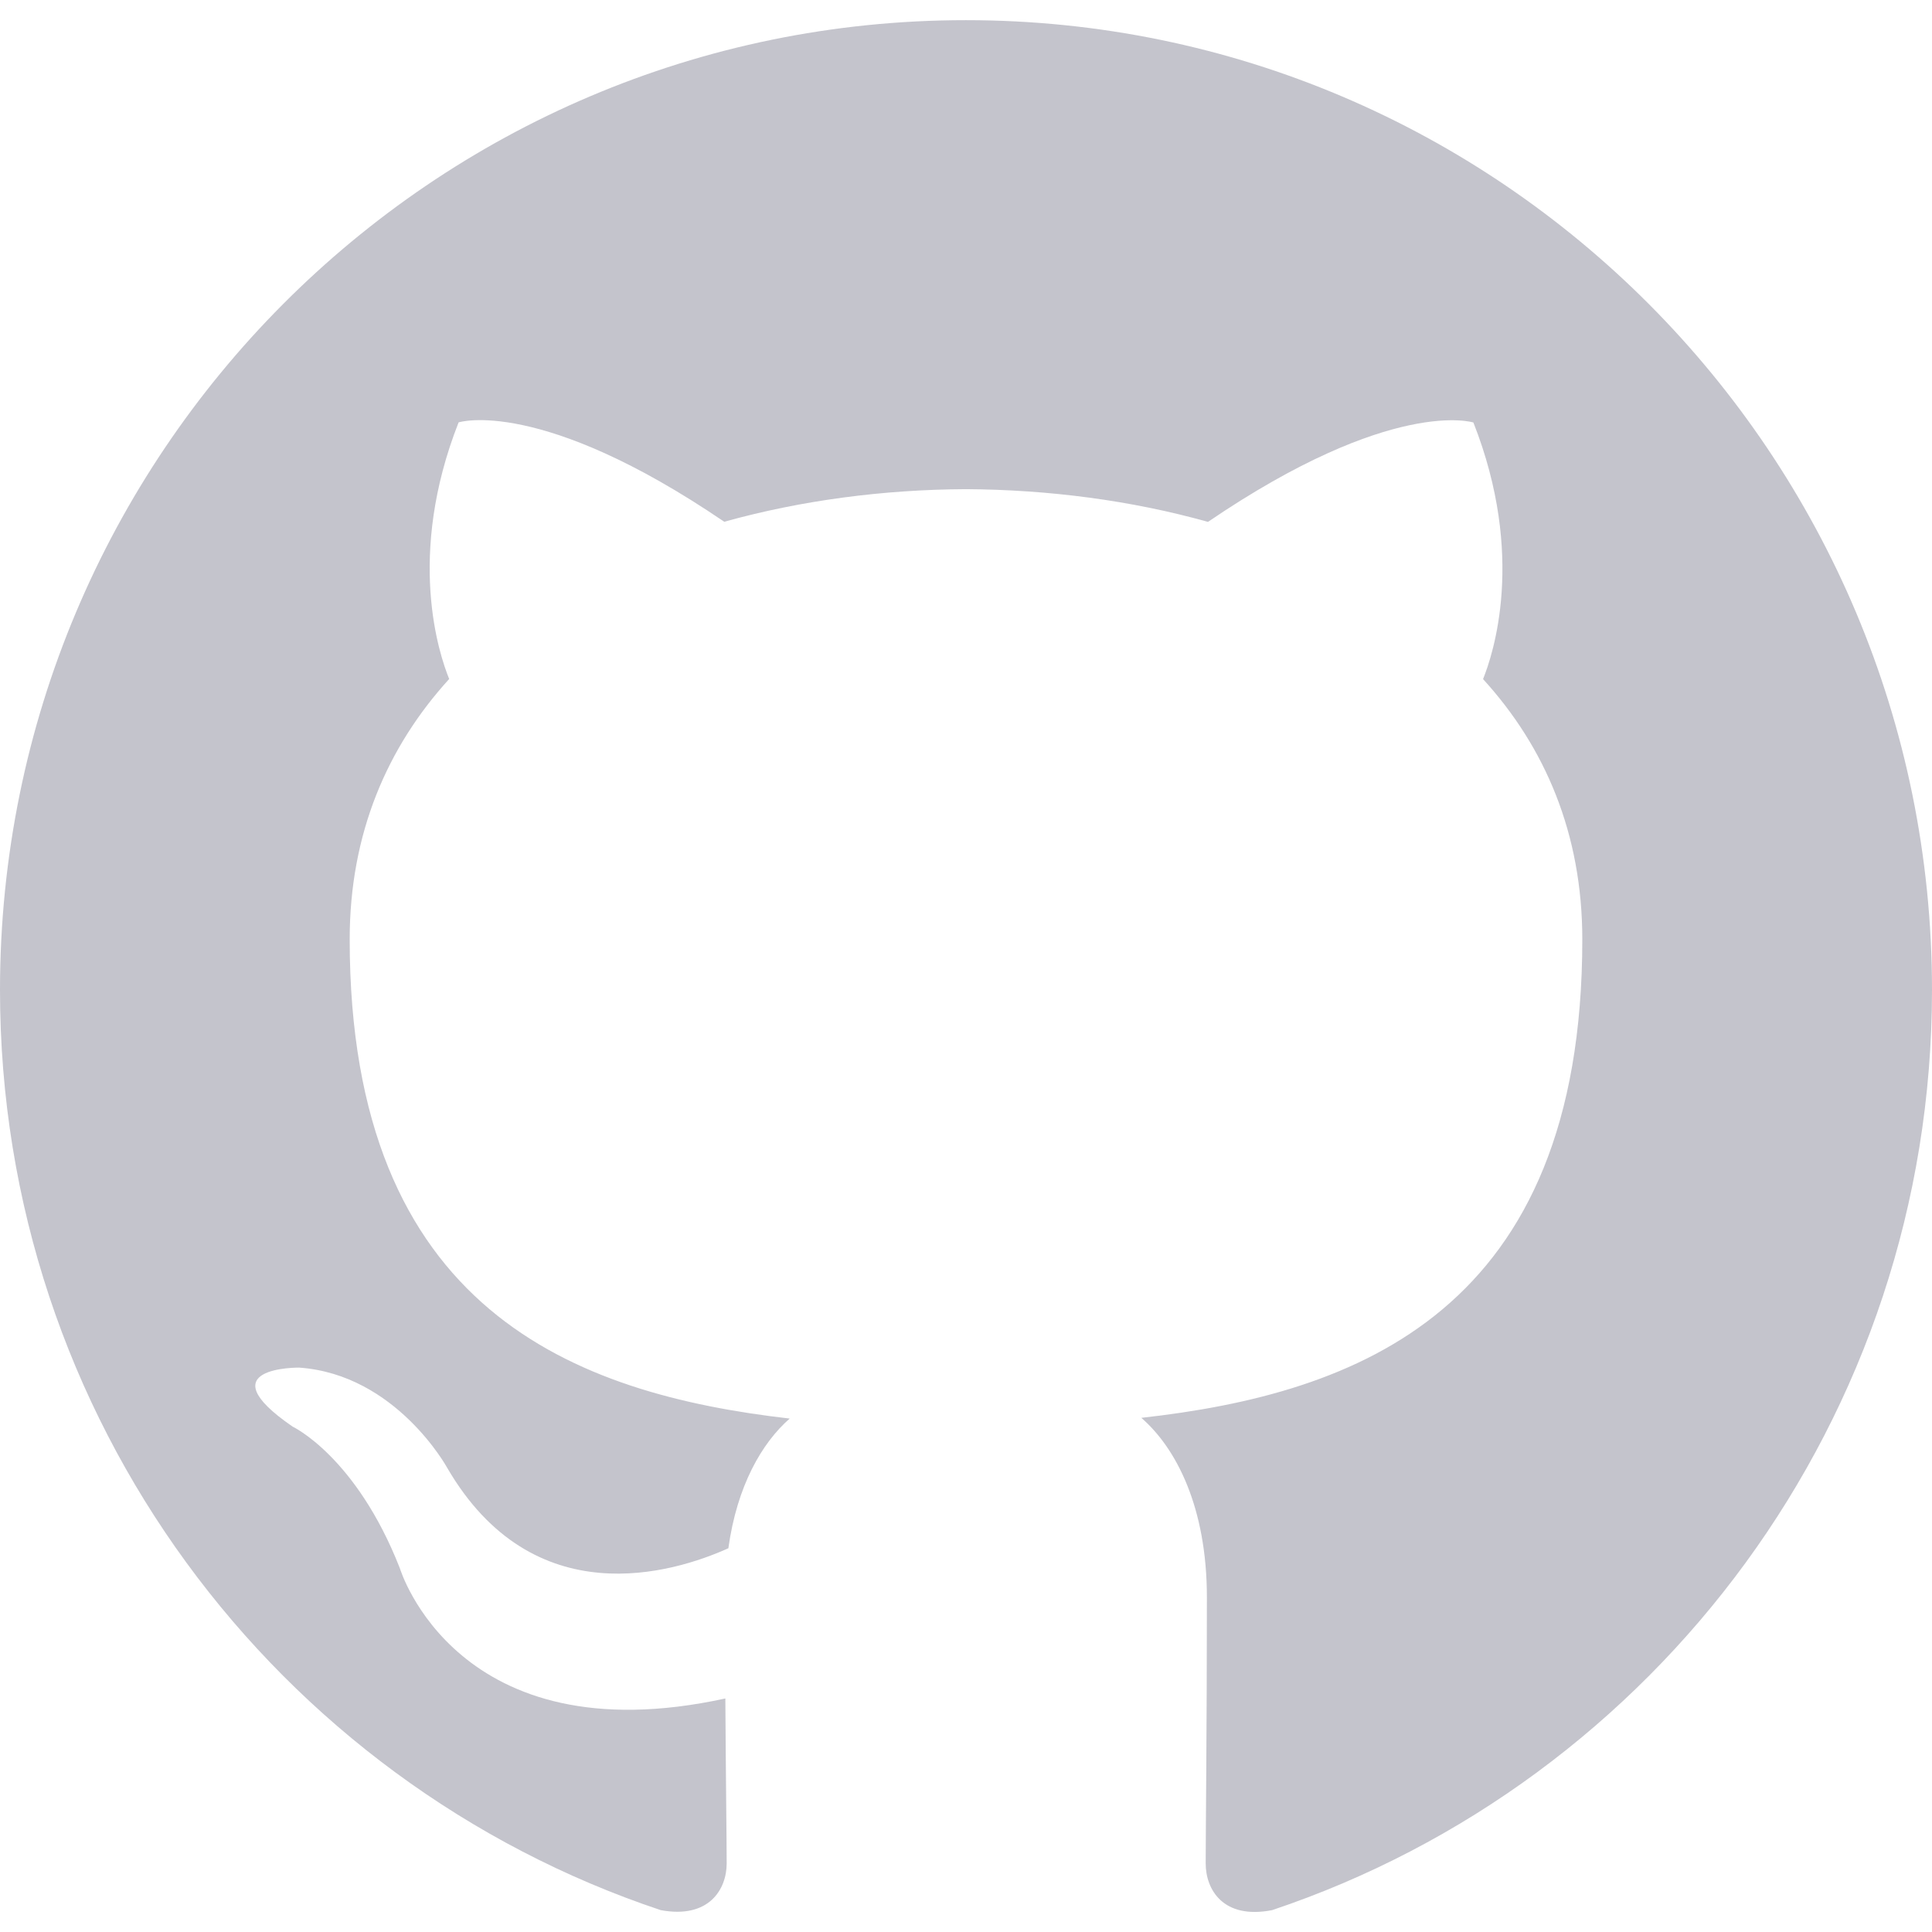
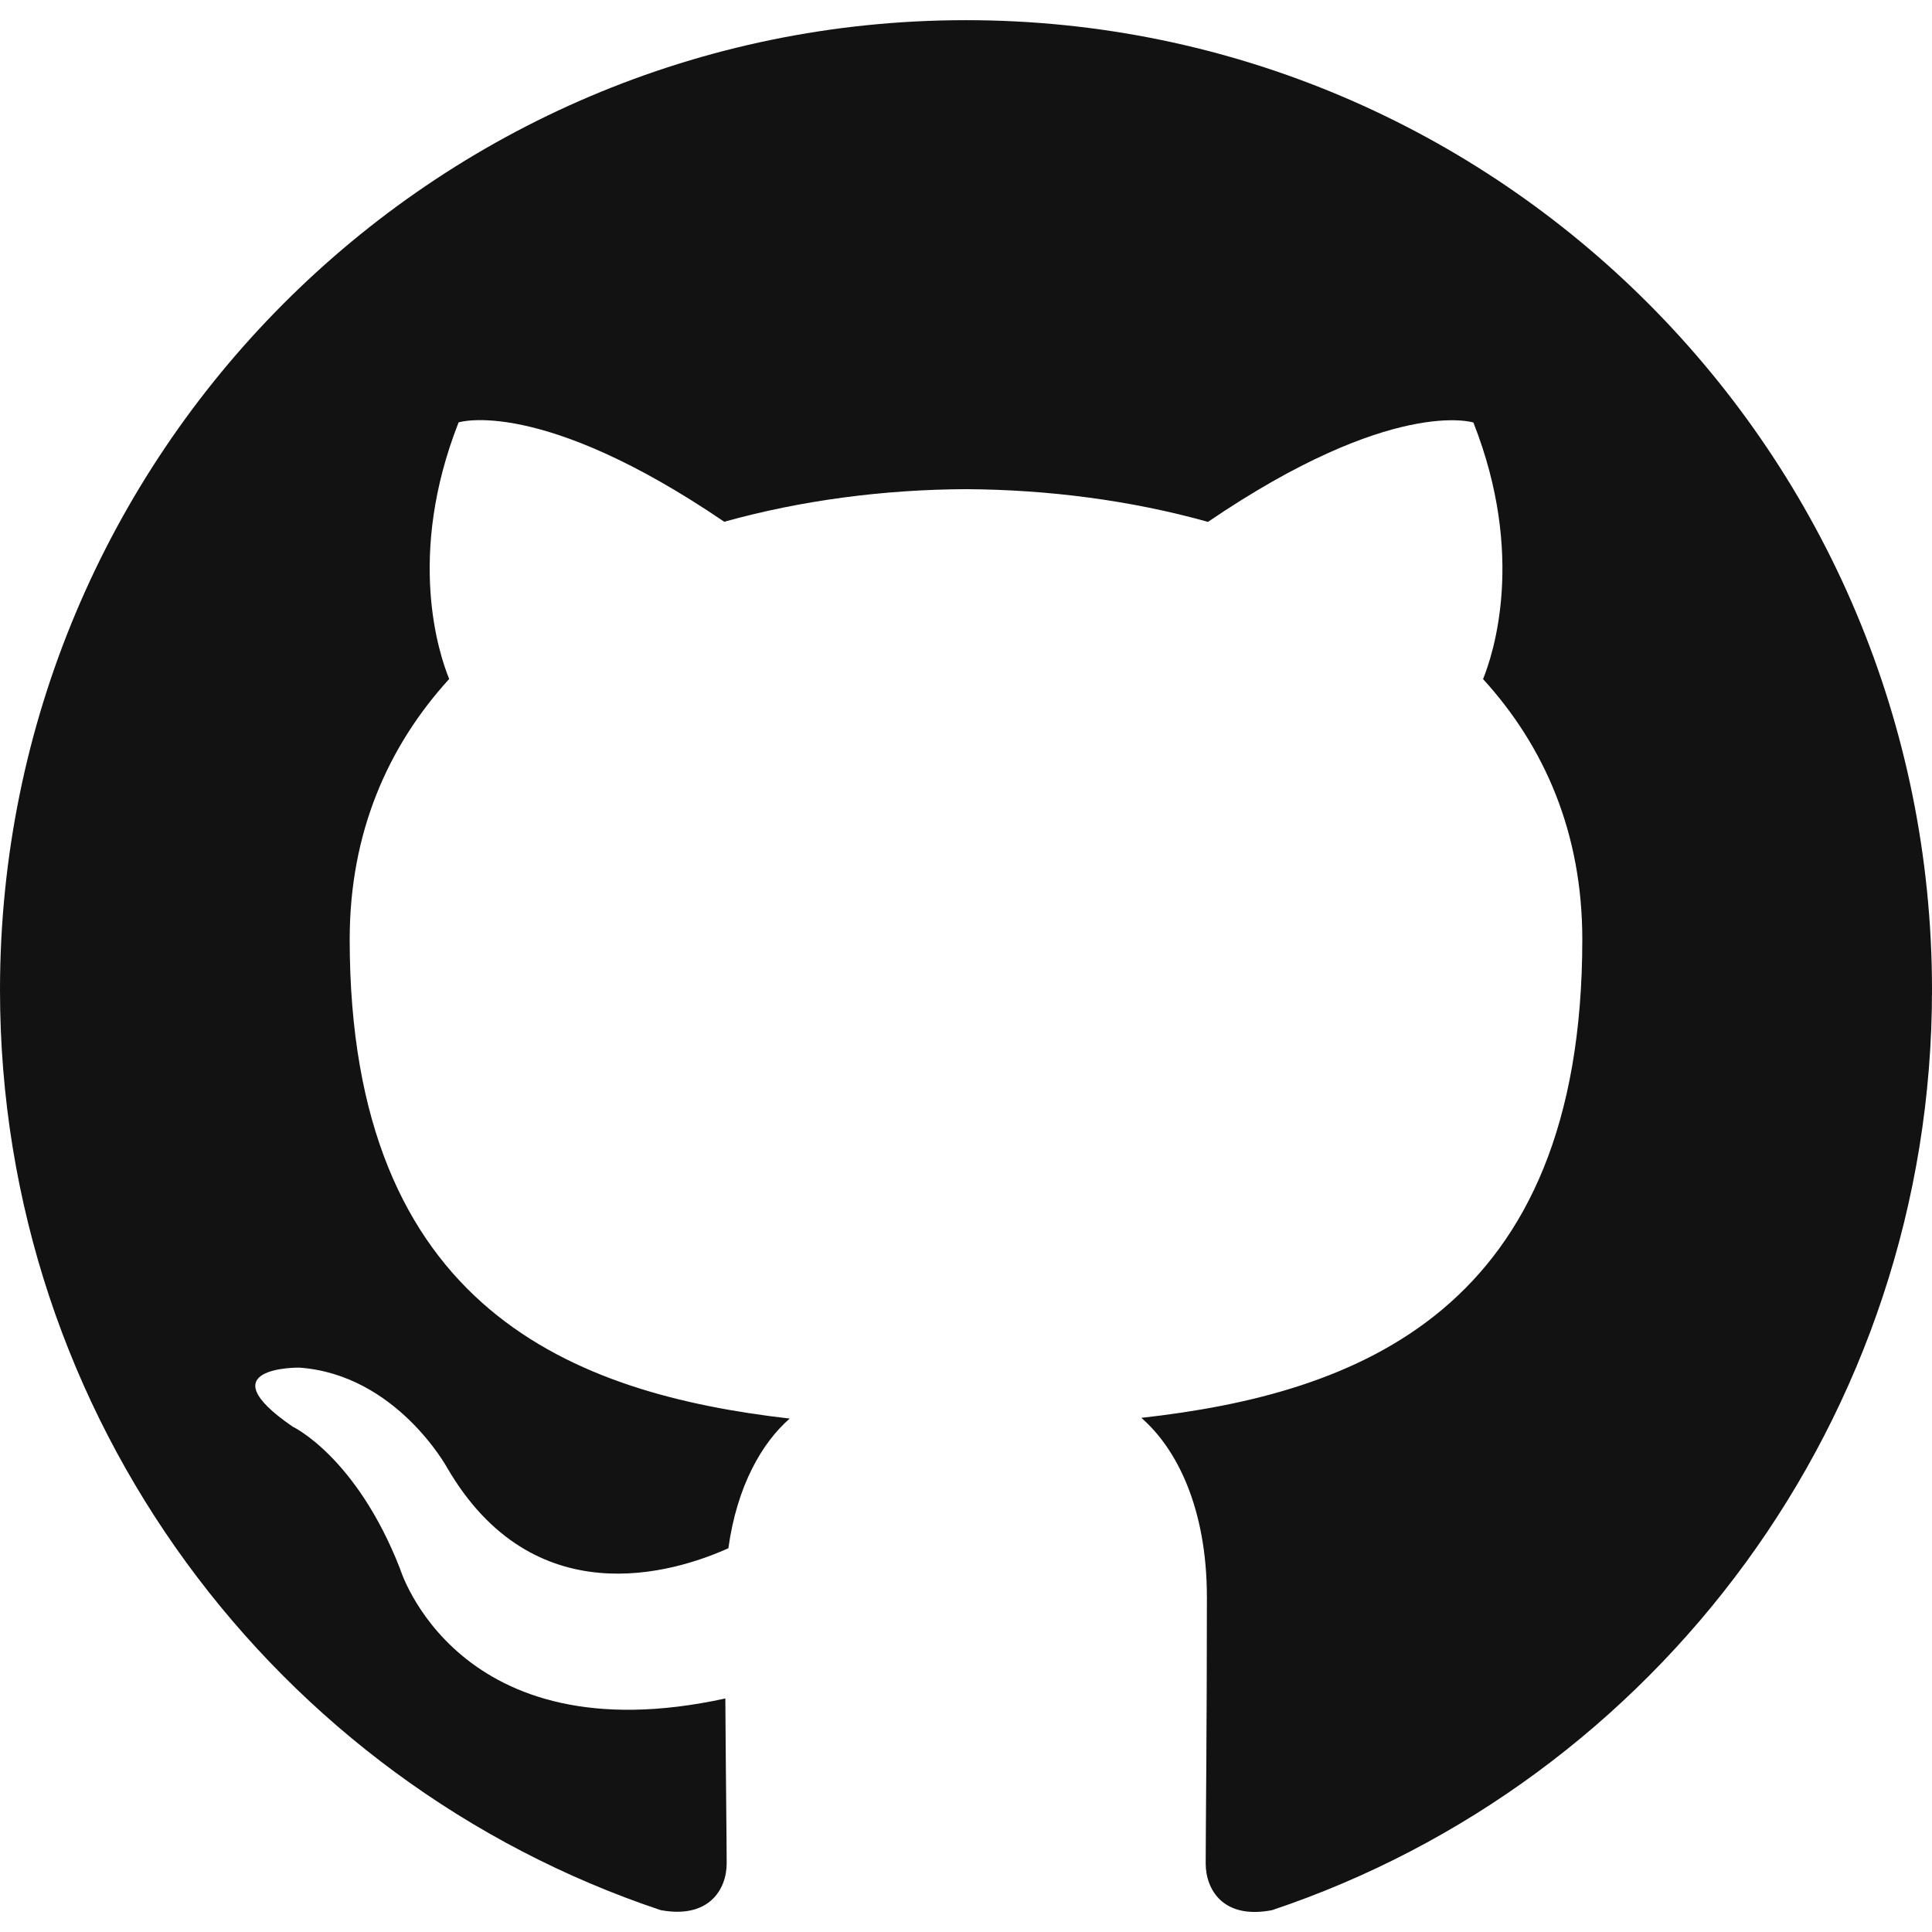
<svg xmlns="http://www.w3.org/2000/svg" width="16" height="16" viewBox="0 0 16 16" fill="none">
-   <path d="M7.999 0.167C3.582 0.167 0 3.763 0 8.199C0 11.746 2.292 14.757 5.472 15.819C5.872 15.893 6.018 15.646 6.018 15.432C6.018 15.242 6.011 14.736 6.007 14.066C3.782 14.552 3.312 12.989 3.312 12.989C2.949 12.062 2.424 11.815 2.424 11.815C1.697 11.316 2.478 11.326 2.478 11.326C3.281 11.383 3.703 12.155 3.703 12.155C4.417 13.382 5.576 13.027 6.032 12.822C6.104 12.303 6.311 11.948 6.54 11.748C4.764 11.544 2.896 10.855 2.896 7.779C2.896 6.902 3.208 6.185 3.72 5.623C3.637 5.42 3.363 4.603 3.798 3.498C3.798 3.498 4.47 3.282 5.998 4.321C6.636 4.143 7.32 4.054 8.001 4.051C8.68 4.055 9.365 4.143 10.004 4.322C11.531 3.283 12.202 3.499 12.202 3.499C12.638 4.605 12.364 5.421 12.282 5.624C12.795 6.186 13.104 6.903 13.104 7.78C13.104 10.864 11.234 11.543 9.452 11.742C9.739 11.991 9.995 12.48 9.995 13.229C9.995 14.303 9.985 15.169 9.985 15.432C9.985 15.648 10.129 15.898 10.535 15.819C13.71 14.755 16 11.745 16 8.199C16 3.763 12.418 0.167 7.999 0.167Z" fill="#C4C4CC" />
+   <path d="M7.999 0.167C3.582 0.167 0 3.763 0 8.199C0 11.746 2.292 14.757 5.472 15.819C5.872 15.893 6.018 15.646 6.018 15.432C6.018 15.242 6.011 14.736 6.007 14.066C3.782 14.552 3.312 12.989 3.312 12.989C2.949 12.062 2.424 11.815 2.424 11.815C1.697 11.316 2.478 11.326 2.478 11.326C3.281 11.383 3.703 12.155 3.703 12.155C4.417 13.382 5.576 13.027 6.032 12.822C6.104 12.303 6.311 11.948 6.54 11.748C4.764 11.544 2.896 10.855 2.896 7.779C2.896 6.902 3.208 6.185 3.72 5.623C3.637 5.42 3.363 4.603 3.798 3.498C3.798 3.498 4.47 3.282 5.998 4.321C6.636 4.143 7.32 4.054 8.001 4.051C8.68 4.055 9.365 4.143 10.004 4.322C11.531 3.283 12.202 3.499 12.202 3.499C12.638 4.605 12.364 5.421 12.282 5.624C12.795 6.186 13.104 6.903 13.104 7.78C13.104 10.864 11.234 11.543 9.452 11.742C9.739 11.991 9.995 12.48 9.995 13.229C9.995 14.303 9.985 15.169 9.985 15.432C9.985 15.648 10.129 15.898 10.535 15.819C13.71 14.755 16 11.745 16 8.199C16 3.763 12.418 0.167 7.999 0.167Z" fill="#121212" />
</svg>
